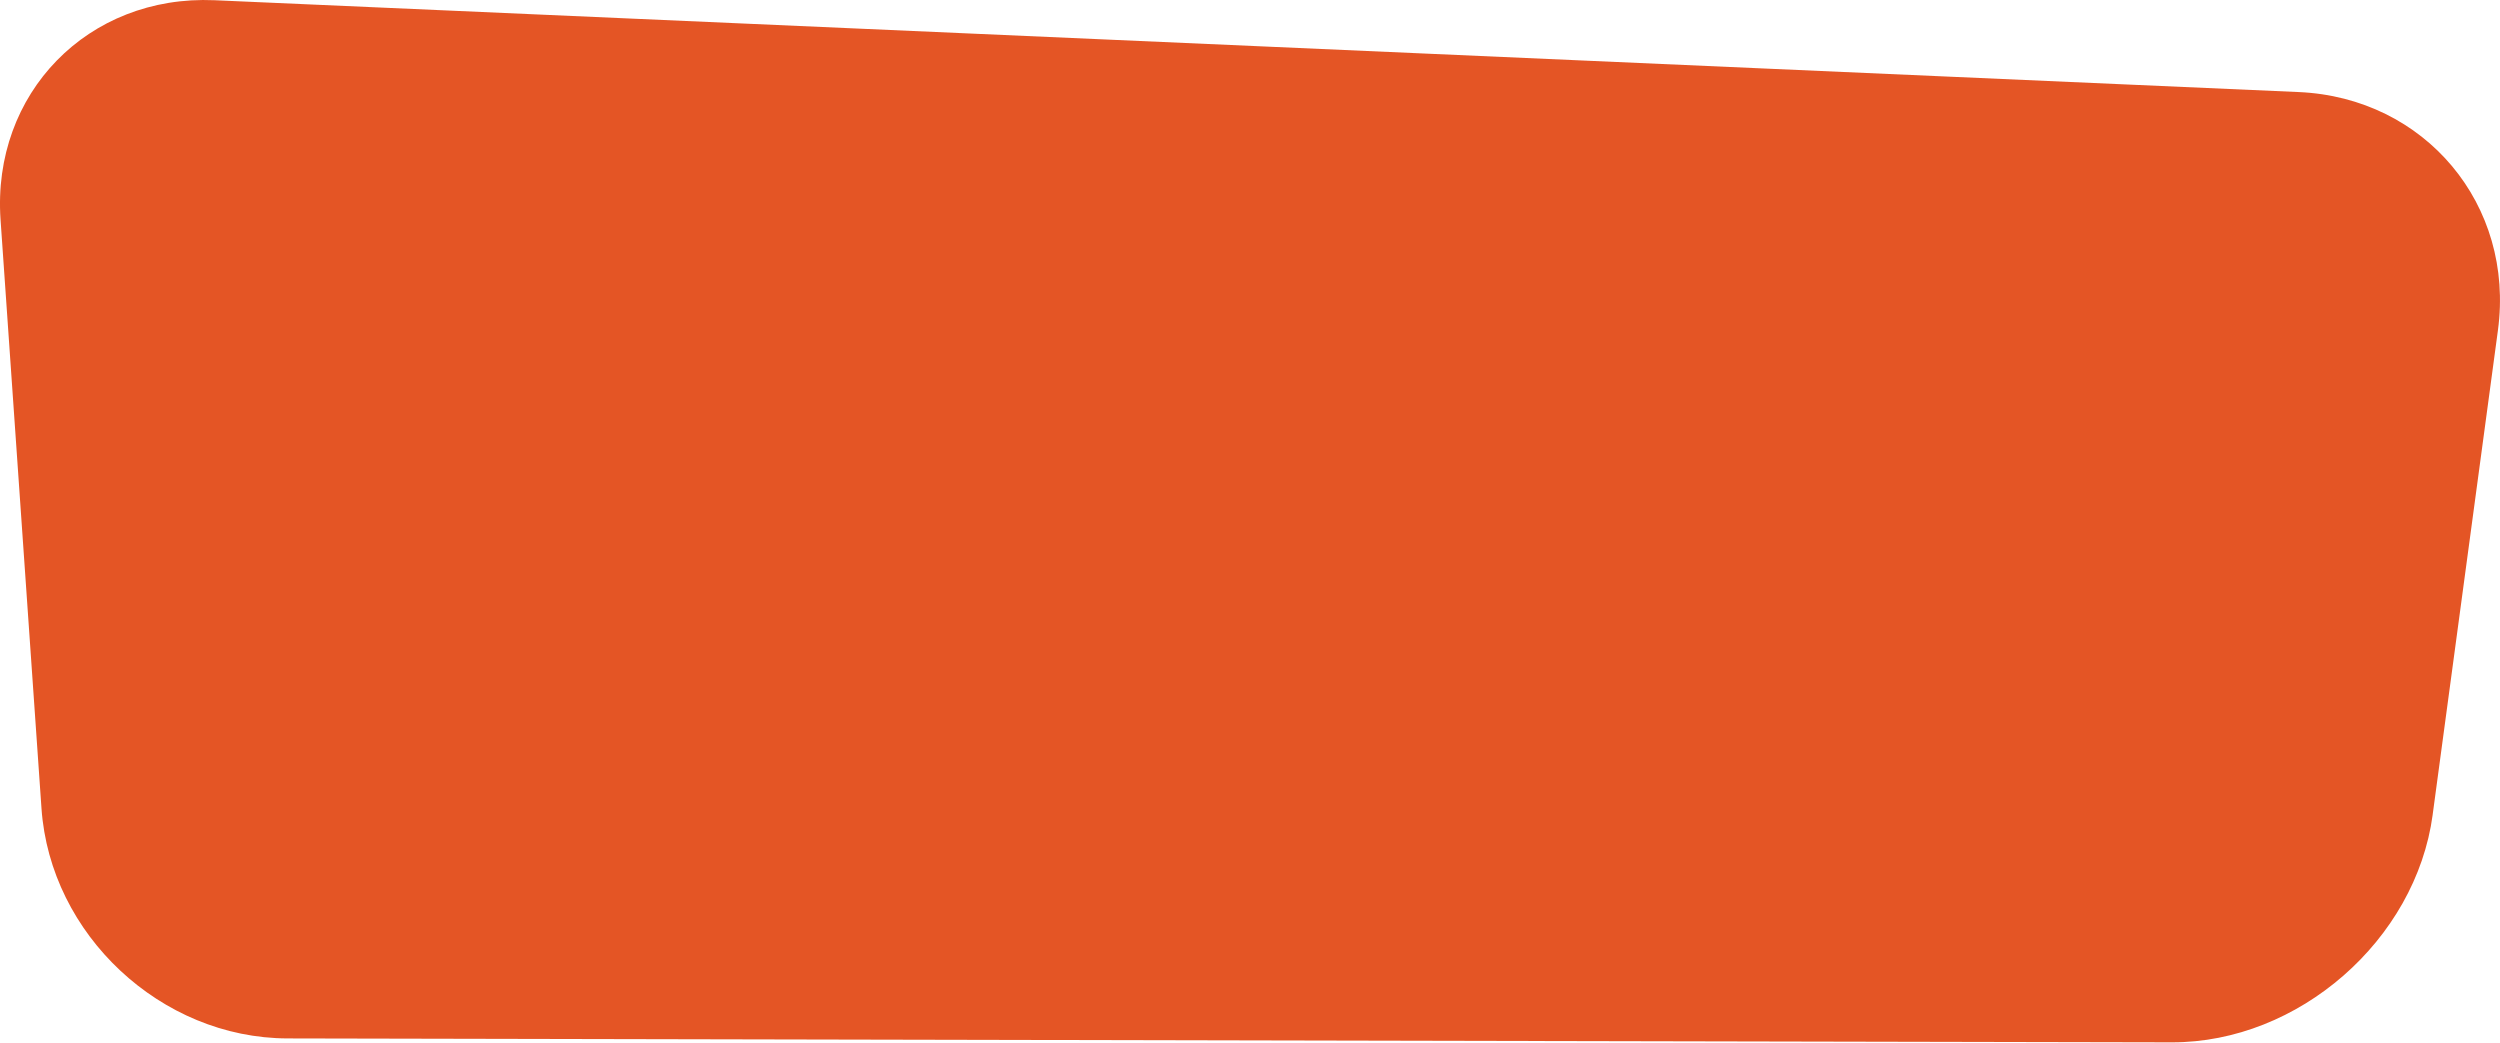
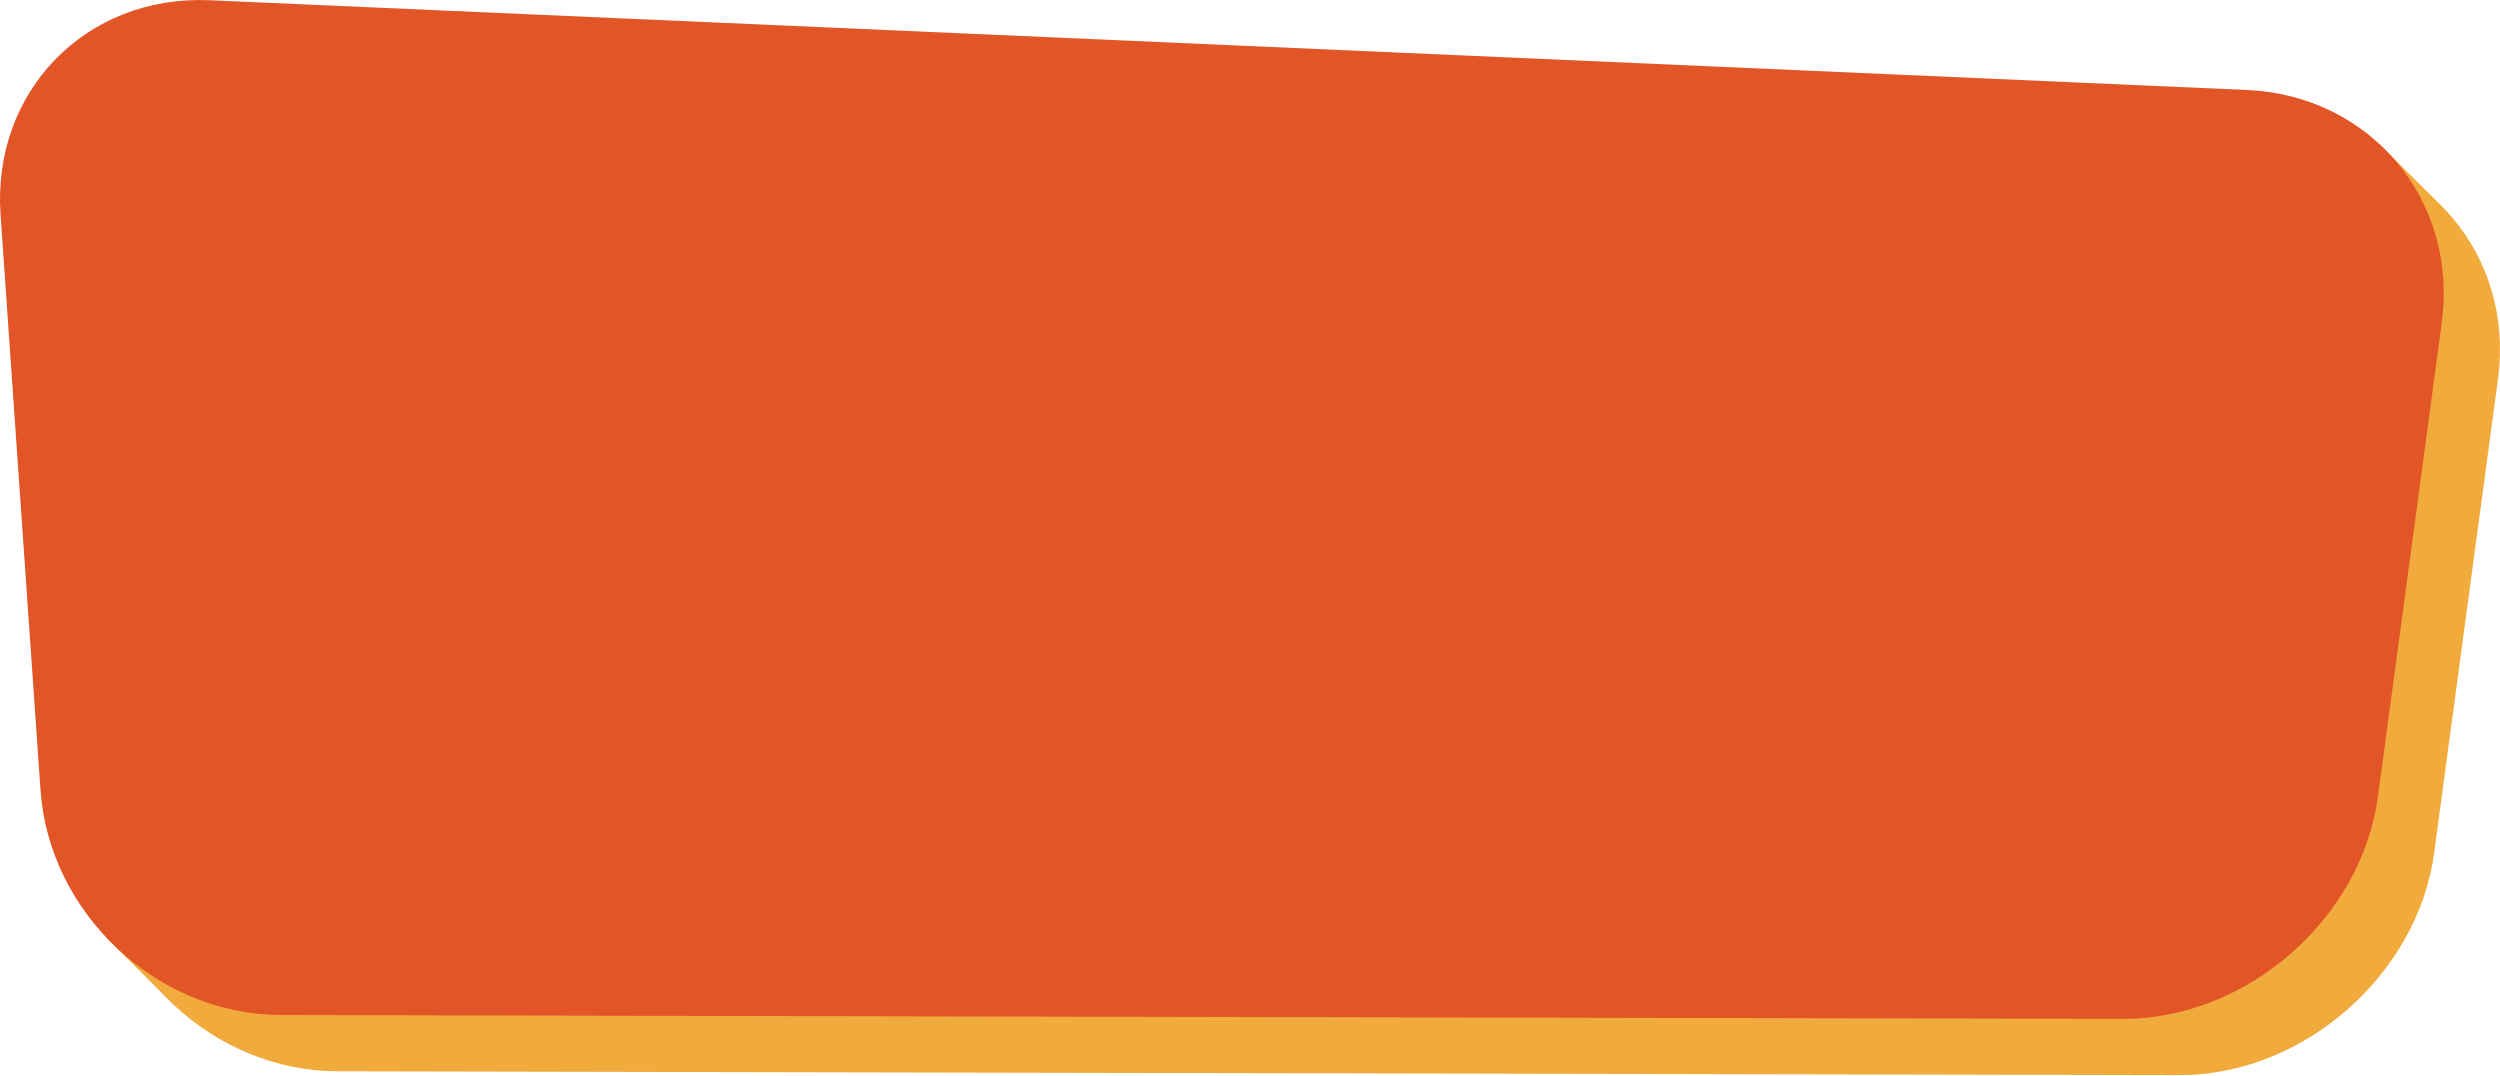
- <svg xmlns="http://www.w3.org/2000/svg" id="Layer_2" data-name="Layer 2" viewBox="0 0 869.01 362.32">
+ <svg xmlns="http://www.w3.org/2000/svg" id="Camada_2" viewBox="0 0 855.92 368.09">
  <defs>
-     <style>
-       .cls-1 {
-         fill: #e45525;
-       }
-     </style>
+     <style>.cls-1{fill:#e25527;}.cls-2{fill:#f0ab3c;}</style>
  </defs>
  <g id="Art">
-     <path class="cls-1" d="M845.61,283.2c-5.87,43.61-46.68,79.21-90.68,79.12l-654.97-1.36c-44-.09-82.5-36.08-85.54-79.97L.19,76.36C-2.86,32.47,30.61-1.86,74.57.08l724.48,31.92c43.96,1.94,75.12,39.2,69.24,82.81l-22.69,168.4Z" />
+     <path class="cls-2" d="M833.4,291.92c-5.66,41.98-44.94,76.26-87.31,76.17l-630.6-1.31c-42.36-.09-79.42-34.74-82.36-77l-13.69-197.01c-2.94-42.26,29.29-75.31,71.61-73.45l697.52,30.73c42.32,1.86,72.32,37.74,66.66,79.72l-21.84,162.13Z" />
+     <polygon class="cls-2" points="748.82 192.1 839.4 192.1 833.82 68.45 814.39 49.11 748.82 192.1" />
+     <polygon class="cls-2" points="121.43 197.41 30.86 197.41 36.43 321.06 55.86 340.4 121.43 197.41" />
+     <path class="cls-1" d="M814.14,272.66c-5.66,41.98-44.94,76.26-87.31,76.17l-630.6-1.31c-42.36-.09-79.42-34.74-82.36-77L.19,73.52C-2.75,31.26,29.47-1.79,71.8.08l697.52,30.73c42.32,1.86,72.32,37.74,66.66,79.72l-21.84,162.13Z" />
  </g>
</svg>
